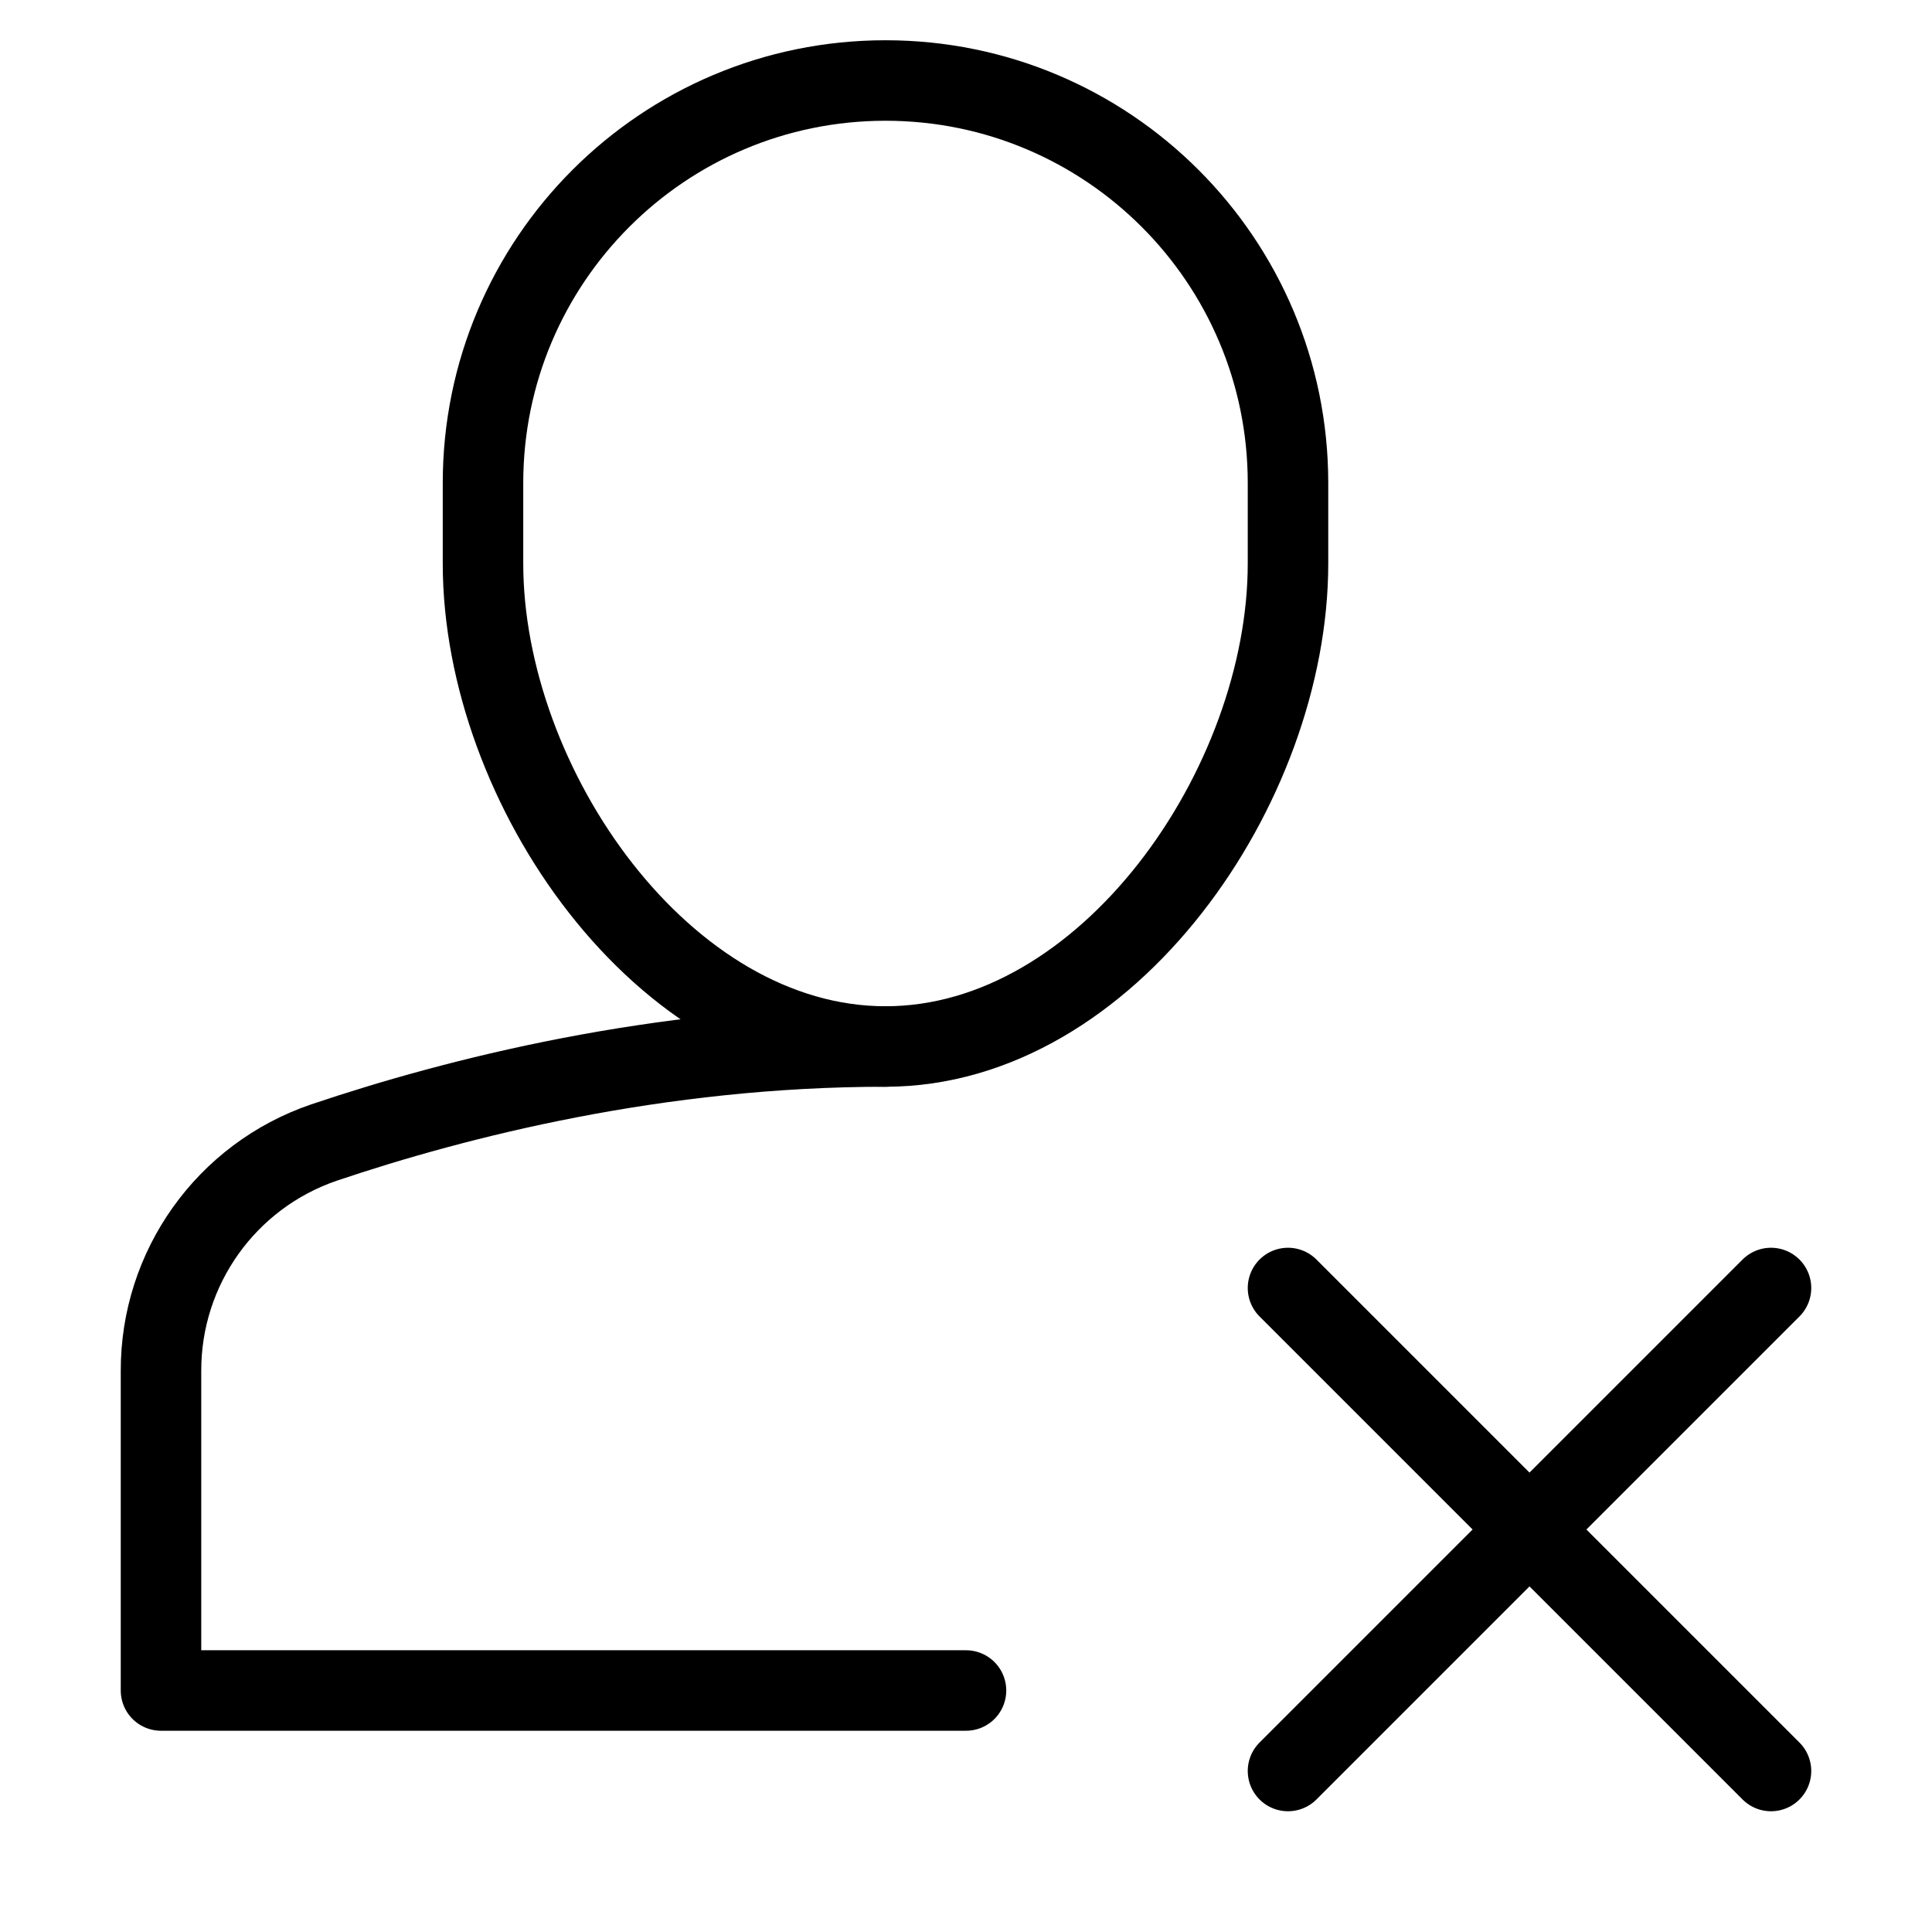
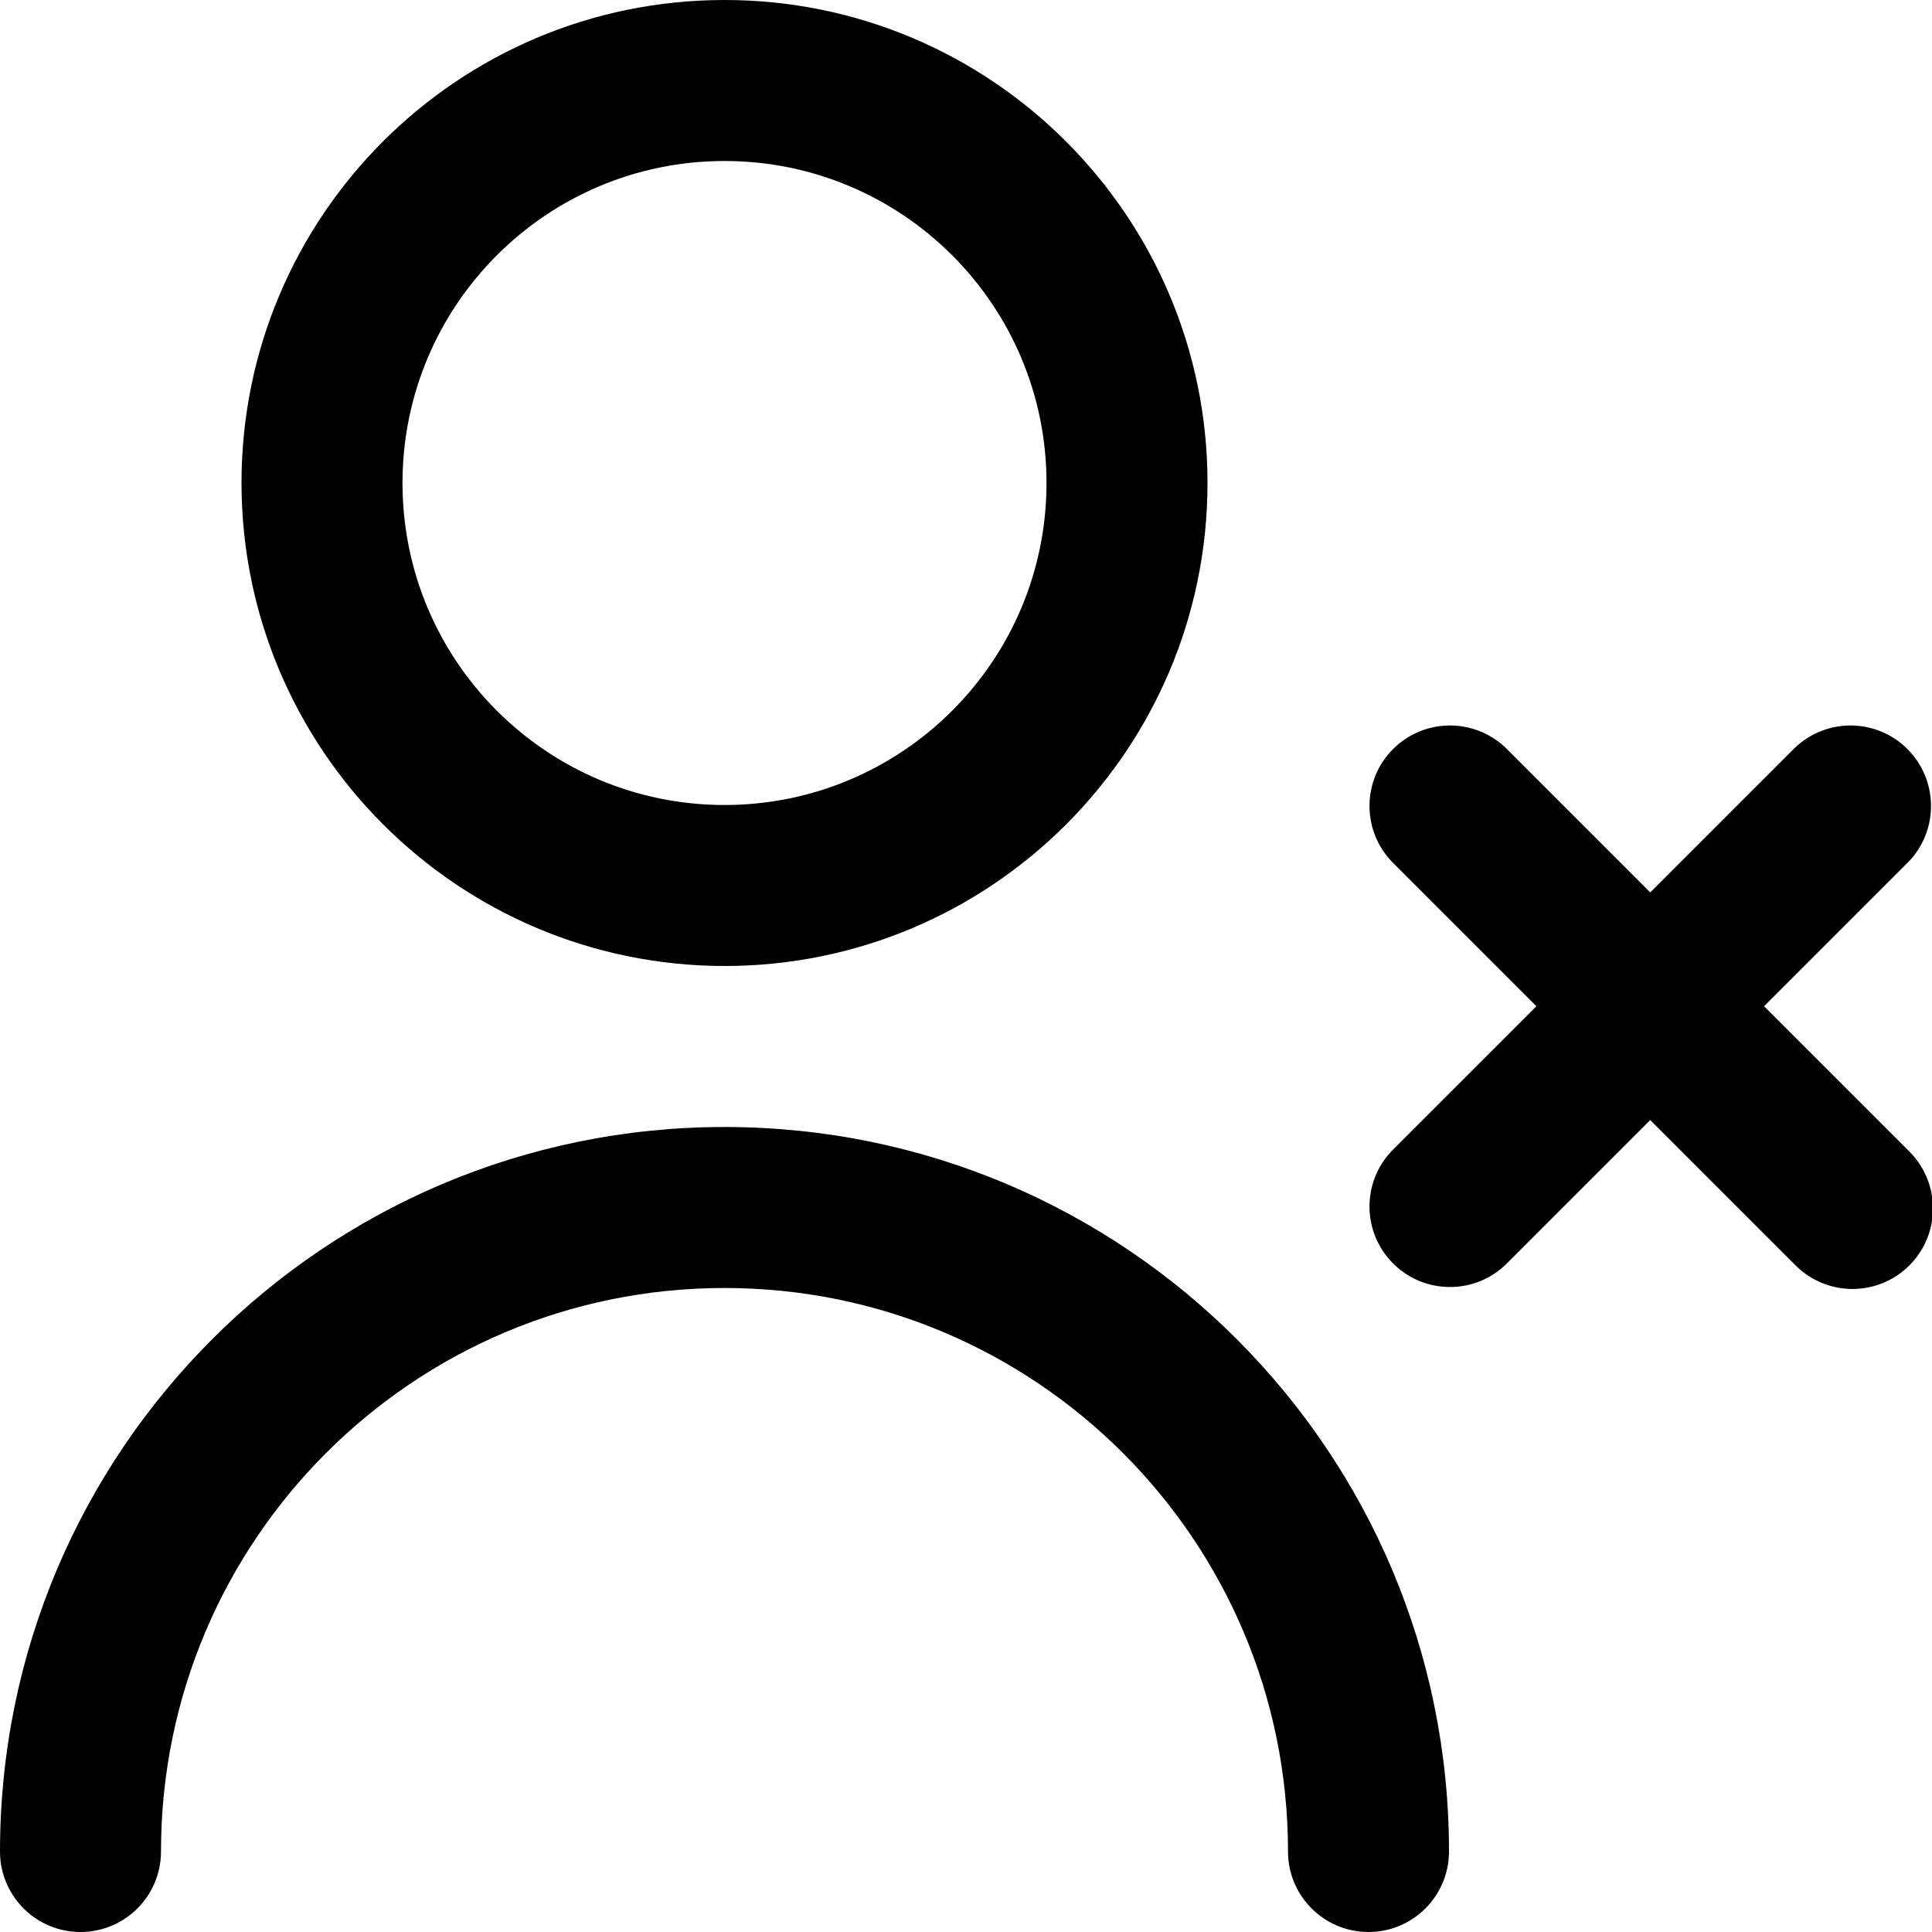
- <svg xmlns="http://www.w3.org/2000/svg" viewBox="0 0 24 24">
-   <g class="nc-icon-wrapper" stroke-linecap="round" stroke-linejoin="round" stroke-width="1" fill="none" stroke="#000">
-     <path data-cap="butt" d="M11 13c-2.824 0-5.329.638-6.975 1.193A2.99 2.99 0 0 0 2 17.032V21h10" />
-     <path d="M11 13h0c-2.761 0-5-3.239-5-6V6a5 5 0 0 1 5-5h0a5 5 0 0 1 5 5v1c0 2.761-2.239 6-5 6zM22 16l-6 6M16 16l6 6" />
-   </g>
+ <svg xmlns="http://www.w3.org/2000/svg" id="Layer_1" height="512" viewBox="0 0 24 24" width="512" data-name="Layer 1">
+   <path d="m9 12a6 6 0 1 0 -6-6 6.006 6.006 0 0 0 6 6zm0-10a4 4 0 1 1 -4 4 4 4 0 0 1 4-4zm9 21a1 1 0 0 1 -2 0 7 7 0 0 0 -14 0 1 1 0 0 1 -2 0 9 9 0 0 1 18 0zm5.707-8.707a1 1 0 1 1 -1.414 1.414l-1.793-1.793-1.793 1.793a1 1 0 0 1 -1.414-1.414l1.793-1.793-1.793-1.793a1 1 0 0 1 1.414-1.414l1.793 1.793 1.793-1.793a1 1 0 0 1 1.414 1.414l-1.793 1.793z" />
</svg>
